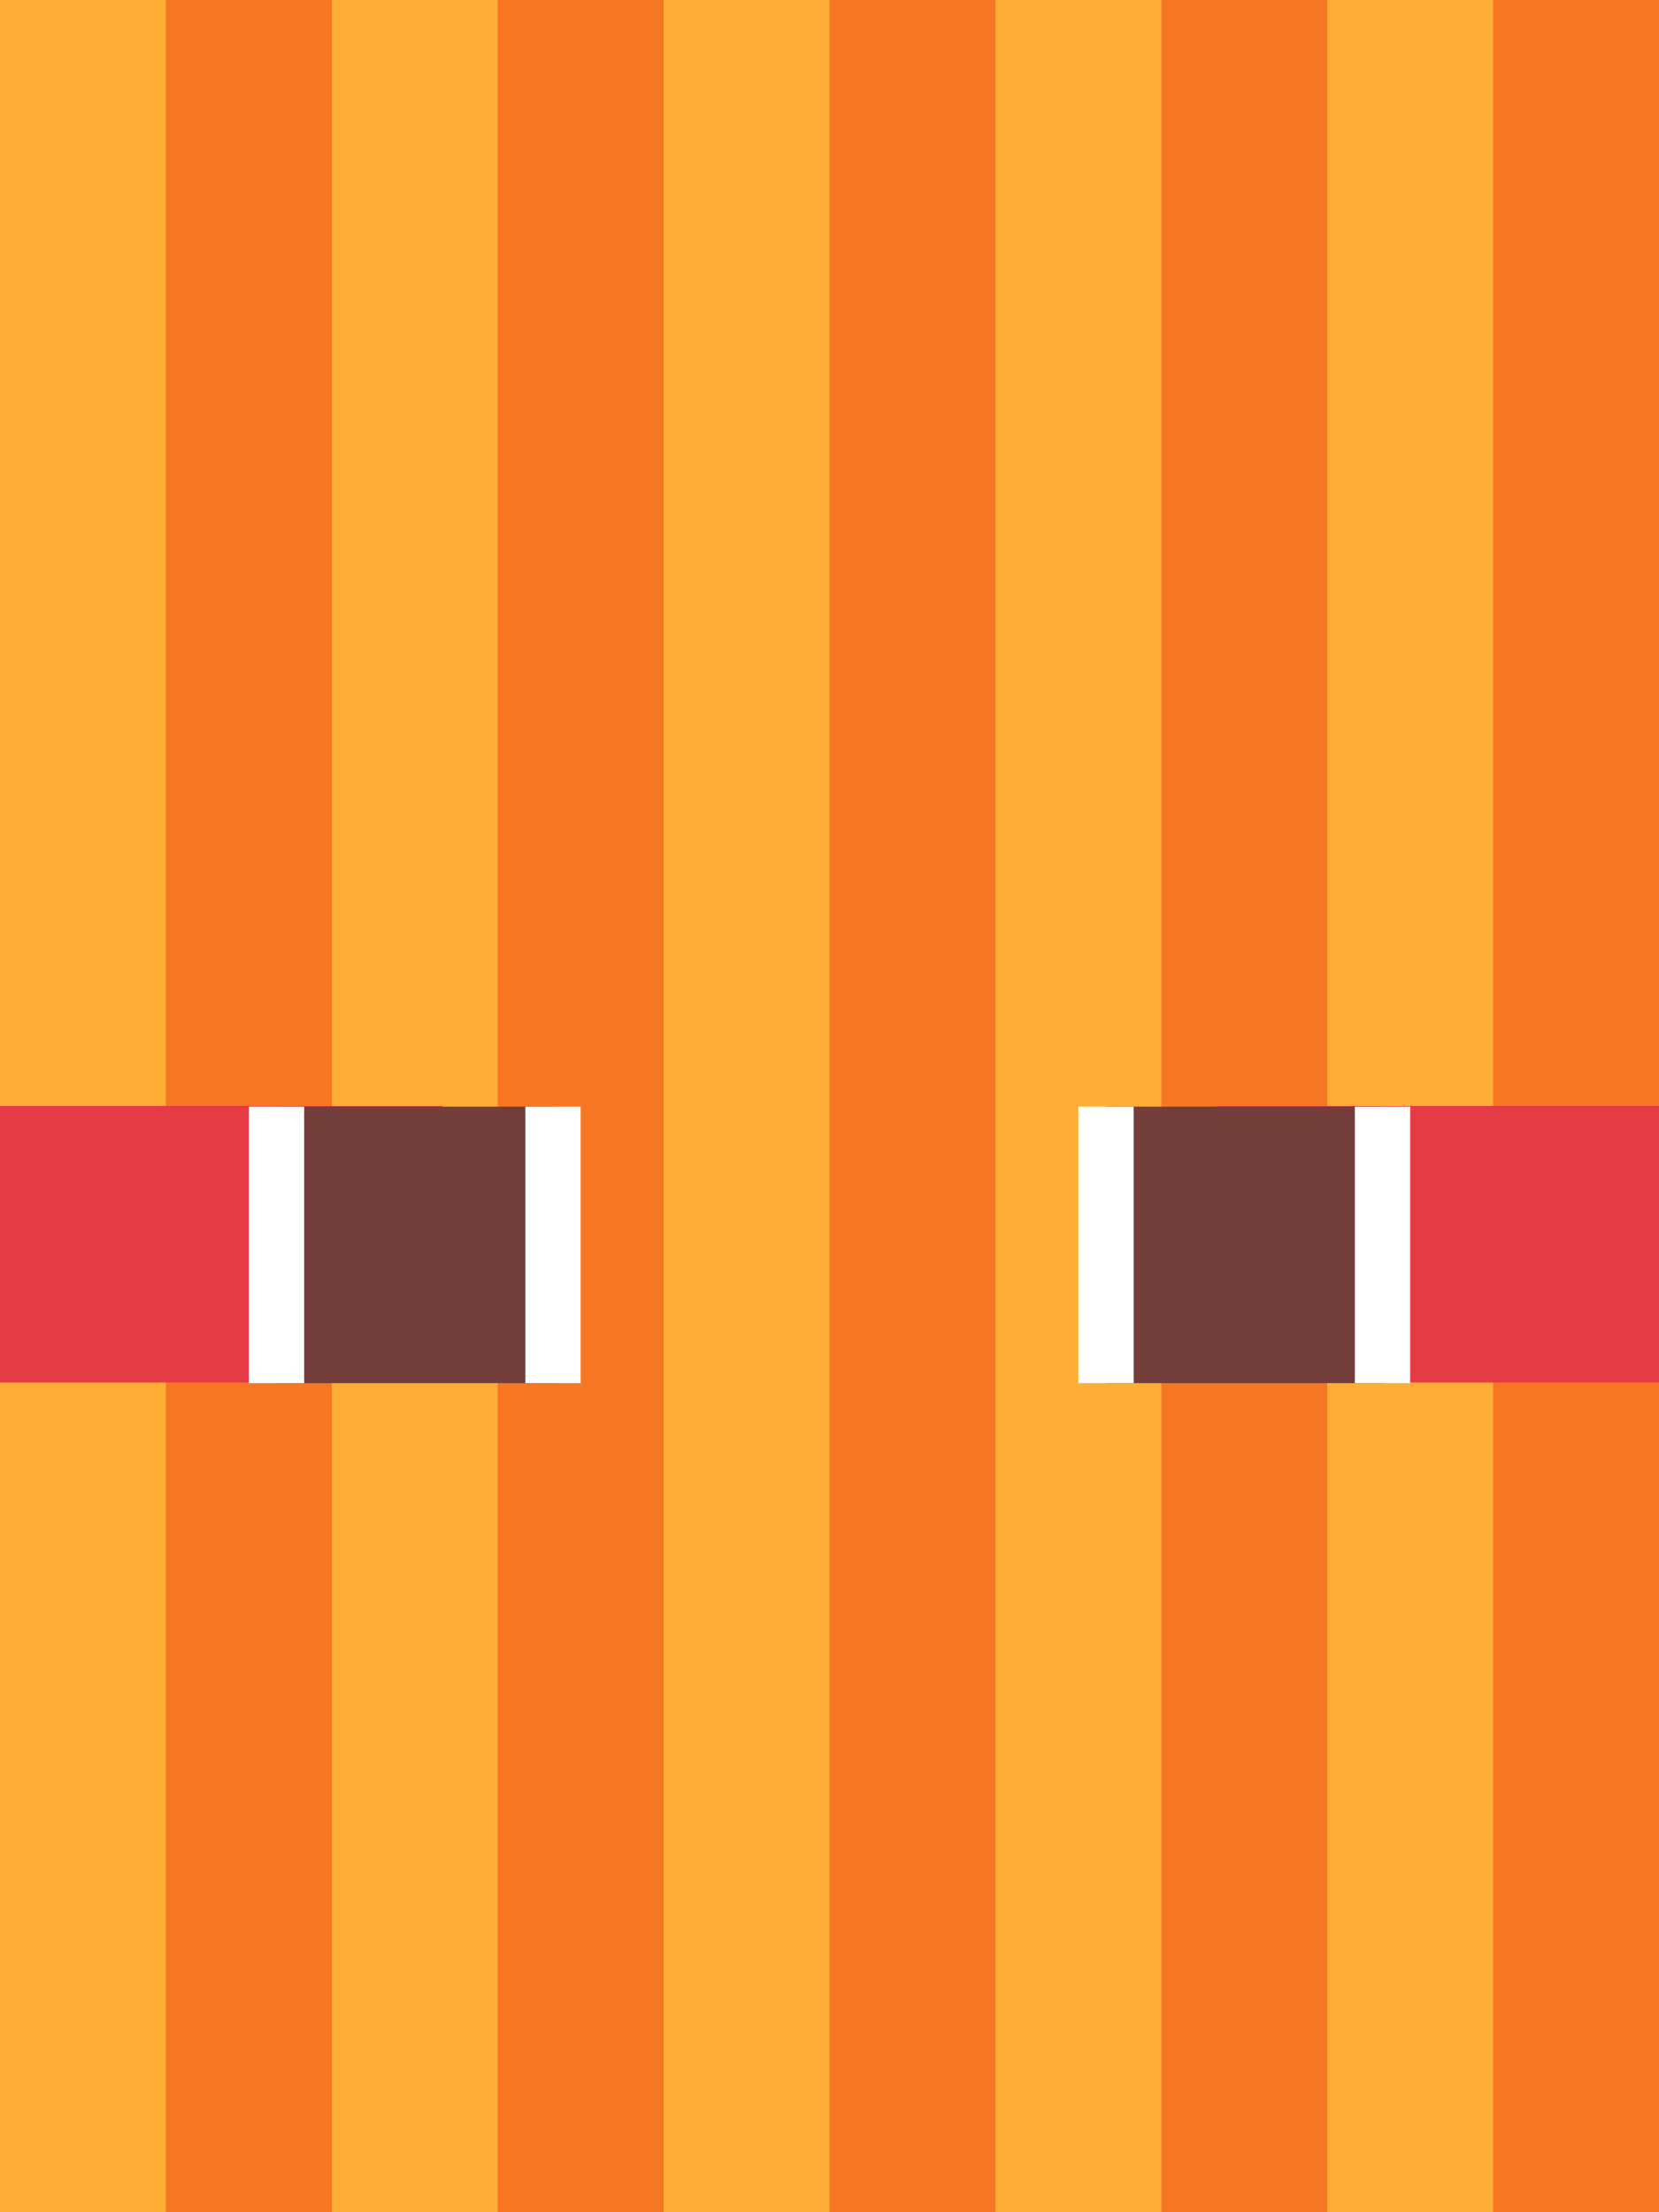
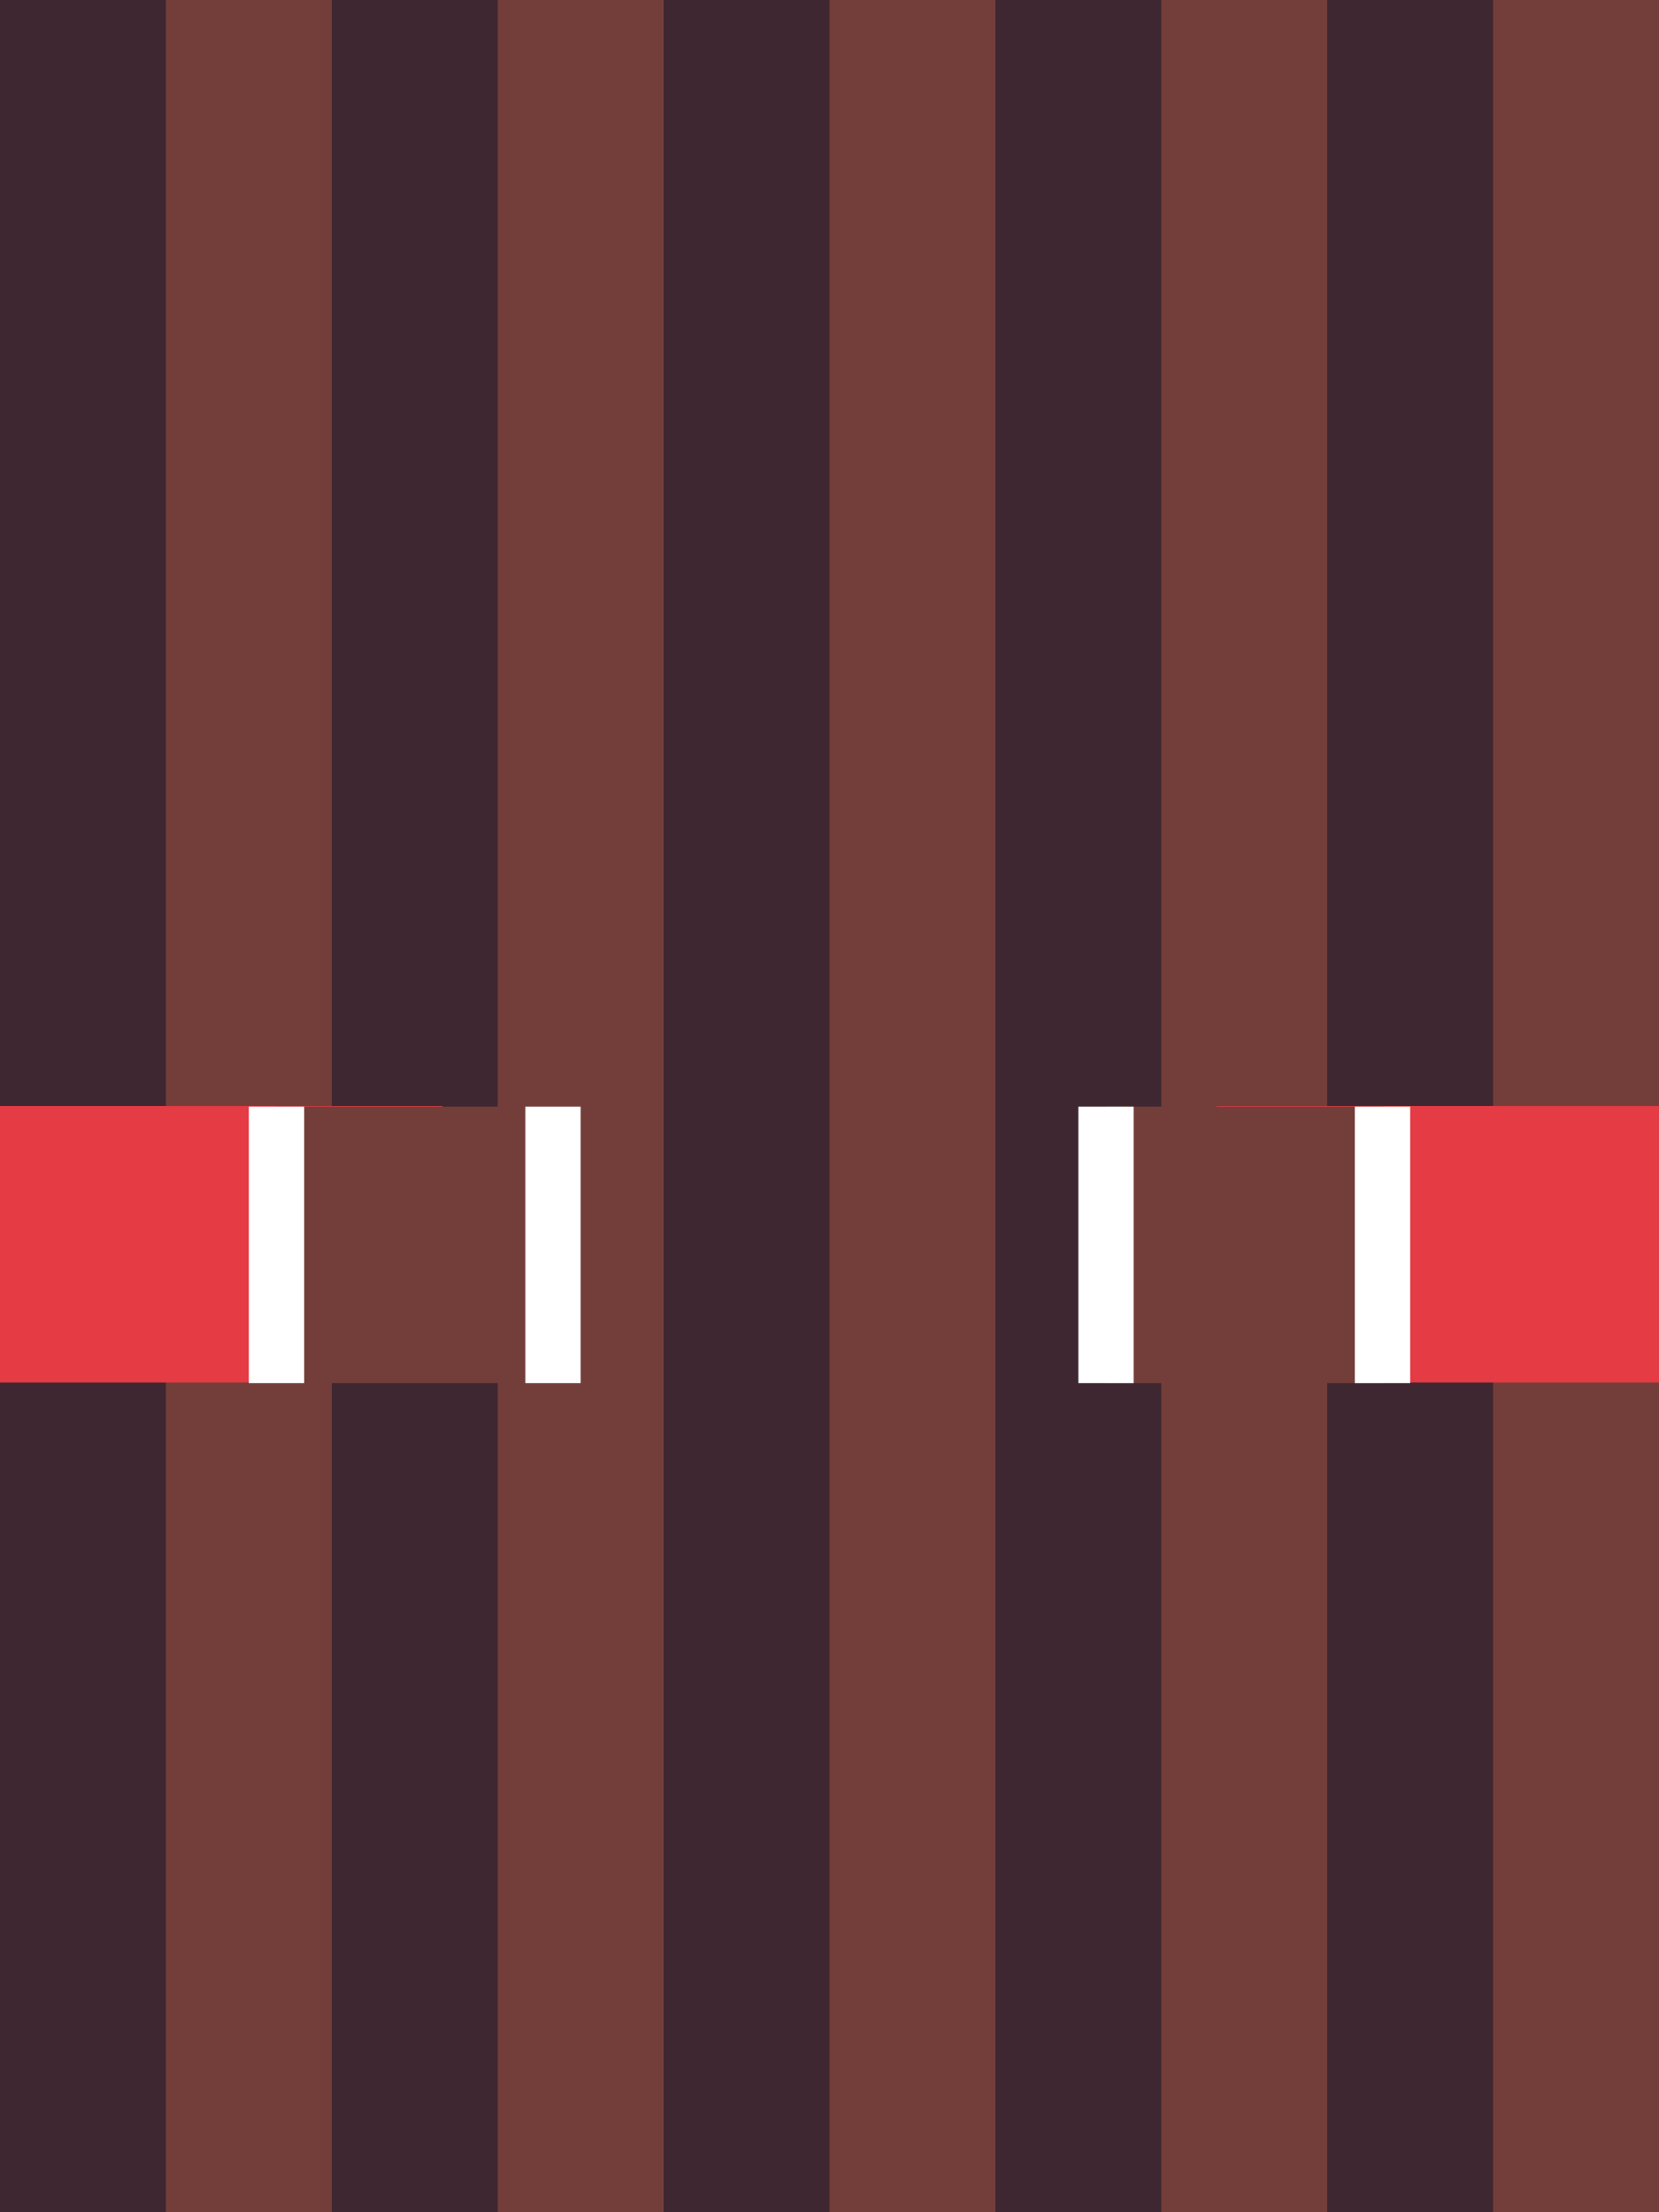
<svg xmlns="http://www.w3.org/2000/svg" width="1500" height="2000" version="1.1" id="svg6" xml:space="preserve">
  <defs id="defs6" />
-   <rect style="font-variation-settings:normal;opacity:1;vector-effect:none;fill:#f77622;fill-opacity:1;fill-rule:evenodd;stroke:none;stroke-width:13.363;stroke-linecap:round;stroke-linejoin:round;stroke-miterlimit:4;stroke-dasharray:none;stroke-dashoffset:0;stroke-opacity:1;-inkscape-stroke:none;paint-order:normal;stop-color:#000000;stop-opacity:1" id="rect1" width="1500" height="2000" x="0" y="0" />
-   <rect style="font-variation-settings:normal;opacity:1;vector-effect:none;fill:#feae34;fill-opacity:1;fill-rule:evenodd;stroke:none;stroke-width:4.226;stroke-linecap:round;stroke-linejoin:round;stroke-miterlimit:4;stroke-dasharray:none;stroke-dashoffset:0;stroke-opacity:1;-inkscape-stroke:none;paint-order:normal;stop-color:#000000;stop-opacity:1" id="rect3" width="150" height="2000" x="0" y="0" />
-   <rect style="font-variation-settings:normal;opacity:1;vector-effect:none;fill:#feae34;fill-opacity:1;fill-rule:evenodd;stroke:none;stroke-width:4.226;stroke-linecap:round;stroke-linejoin:round;stroke-miterlimit:4;stroke-dasharray:none;stroke-dashoffset:0;stroke-opacity:1;-inkscape-stroke:none;paint-order:normal;stop-color:#000000;stop-opacity:1" id="rect4" width="150" height="2000" x="300" y="0" />
-   <rect style="font-variation-settings:normal;opacity:1;vector-effect:none;fill:#feae34;fill-opacity:1;fill-rule:evenodd;stroke:none;stroke-width:4.226;stroke-linecap:round;stroke-linejoin:round;stroke-miterlimit:4;stroke-dasharray:none;stroke-dashoffset:0;stroke-opacity:1;-inkscape-stroke:none;paint-order:normal;stop-color:#000000;stop-opacity:1" id="rect5" width="150" height="2000" x="600" y="0" />
-   <rect style="font-variation-settings:normal;opacity:1;vector-effect:none;fill:#feae34;fill-opacity:1;fill-rule:evenodd;stroke:none;stroke-width:4.226;stroke-linecap:round;stroke-linejoin:round;stroke-miterlimit:4;stroke-dasharray:none;stroke-dashoffset:0;stroke-opacity:1;-inkscape-stroke:none;paint-order:normal;stop-color:#000000;stop-opacity:1" id="rect6" width="150" height="2000" x="900" y="0" />
-   <rect style="font-variation-settings:normal;opacity:1;vector-effect:none;fill:#feae34;fill-opacity:1;fill-rule:evenodd;stroke:none;stroke-width:4.226;stroke-linecap:round;stroke-linejoin:round;stroke-miterlimit:4;stroke-dasharray:none;stroke-dashoffset:0;stroke-opacity:1;-inkscape-stroke:none;paint-order:normal;stop-color:#000000;stop-opacity:1" id="rect7" width="150" height="2000" x="1200" y="0" />
+   <rect style="font-variation-settings:normal;vector-effect:none;fill:#733e39;fill-opacity:1;fill-rule:evenodd;stroke:none;stroke-width:13.363;stroke-linecap:round;stroke-linejoin:round;stroke-miterlimit:4;stroke-dasharray:none;stroke-dashoffset:0;stroke-opacity:1;-inkscape-stroke:none;paint-order:normal;stop-color:#000000" id="rect1" width="1500" height="2000" x="0" y="0" />
+   <rect style="font-variation-settings:normal;vector-effect:none;fill:#3e2731;fill-opacity:1;fill-rule:evenodd;stroke:none;stroke-width:4.226;stroke-linecap:round;stroke-linejoin:round;stroke-miterlimit:4;stroke-dasharray:none;stroke-dashoffset:0;stroke-opacity:1;-inkscape-stroke:none;paint-order:normal;stop-color:#000000" id="rect3" width="150" height="2000" x="0" y="0" />
+   <rect style="font-variation-settings:normal;vector-effect:none;fill:#3e2731;fill-opacity:1;fill-rule:evenodd;stroke:none;stroke-width:4.226;stroke-linecap:round;stroke-linejoin:round;stroke-miterlimit:4;stroke-dasharray:none;stroke-dashoffset:0;stroke-opacity:1;-inkscape-stroke:none;paint-order:normal;stop-color:#000000" id="rect4" width="150" height="2000" x="300" y="0" />
+   <rect style="font-variation-settings:normal;vector-effect:none;fill:#3e2731;fill-opacity:1;fill-rule:evenodd;stroke:none;stroke-width:4.226;stroke-linecap:round;stroke-linejoin:round;stroke-miterlimit:4;stroke-dasharray:none;stroke-dashoffset:0;stroke-opacity:1;-inkscape-stroke:none;paint-order:normal;stop-color:#000000" id="rect5" width="150" height="2000" x="600" y="0" />
+   <rect style="font-variation-settings:normal;vector-effect:none;fill:#3e2731;fill-opacity:1;fill-rule:evenodd;stroke:none;stroke-width:4.226;stroke-linecap:round;stroke-linejoin:round;stroke-miterlimit:4;stroke-dasharray:none;stroke-dashoffset:0;stroke-opacity:1;-inkscape-stroke:none;paint-order:normal;stop-color:#000000" id="rect6" width="150" height="2000" x="900" y="0" />
+   <rect style="font-variation-settings:normal;vector-effect:none;fill:#3e2731;fill-opacity:1;fill-rule:evenodd;stroke:none;stroke-width:4.226;stroke-linecap:round;stroke-linejoin:round;stroke-miterlimit:4;stroke-dasharray:none;stroke-dashoffset:0;stroke-opacity:1;-inkscape-stroke:none;paint-order:normal;stop-color:#000000" id="rect7" width="150" height="2000" x="1200" y="0" />
  <path id="rect9" style="opacity:1;vector-effect:none;fill:#e43b44;fill-rule:evenodd;stroke-width:7.576;stroke-linecap:round;stroke-linejoin:round;stop-color:#000000;stop-opacity:1" d="m 0,1000 h 400 v 250 H 0 Z" />
  <path id="rect13" style="opacity:1;vector-effect:none;fill:#733e39;fill-opacity:1;fill-rule:evenodd;stroke-width:10.851;stroke-linecap:round;stroke-linejoin:round;stop-color:#000000;stop-opacity:1" d="m 250,1250.571 250,-2e-4 v -250 H 250" />
  <path id="rect14" style="opacity:1;vector-effect:none;fill:#e43b44;fill-rule:evenodd;stroke-width:7.576;stroke-linecap:round;stroke-linejoin:round;stop-color:#000000;stop-opacity:1" d="m 1100,1000 h 400 v 250 h -400 z" />
  <path id="path2" style="font-variation-settings:normal;opacity:1;vector-effect:none;fill:none;fill-opacity:1;fill-rule:evenodd;stroke:#ffffff;stroke-width:50;stroke-linecap:butt;stroke-linejoin:round;stroke-miterlimit:4;stroke-dasharray:none;stroke-dashoffset:0;stroke-opacity:1;-inkscape-stroke:none;stop-color:#000000;stop-opacity:1" d="m 500,1250.571 v -250 m -250,0 v 250" />
  <path id="path3" style="opacity:1;vector-effect:none;fill:#733e39;fill-opacity:1;fill-rule:evenodd;stroke-width:10.851;stroke-linecap:round;stroke-linejoin:round;stop-color:#000000;stop-opacity:1" d="m 1250,1250.571 -250,-2e-4 v -250 h 250" />
  <path id="path4" style="font-variation-settings:normal;opacity:1;vector-effect:none;fill:none;fill-opacity:1;fill-rule:evenodd;stroke:#ffffff;stroke-width:50;stroke-linecap:butt;stroke-linejoin:round;stroke-miterlimit:4;stroke-dasharray:none;stroke-dashoffset:0;stroke-opacity:1;-inkscape-stroke:none;stop-color:#000000;stop-opacity:1" d="m 1000,1250.571 v -250 m 250,0 v 250" />
</svg>
